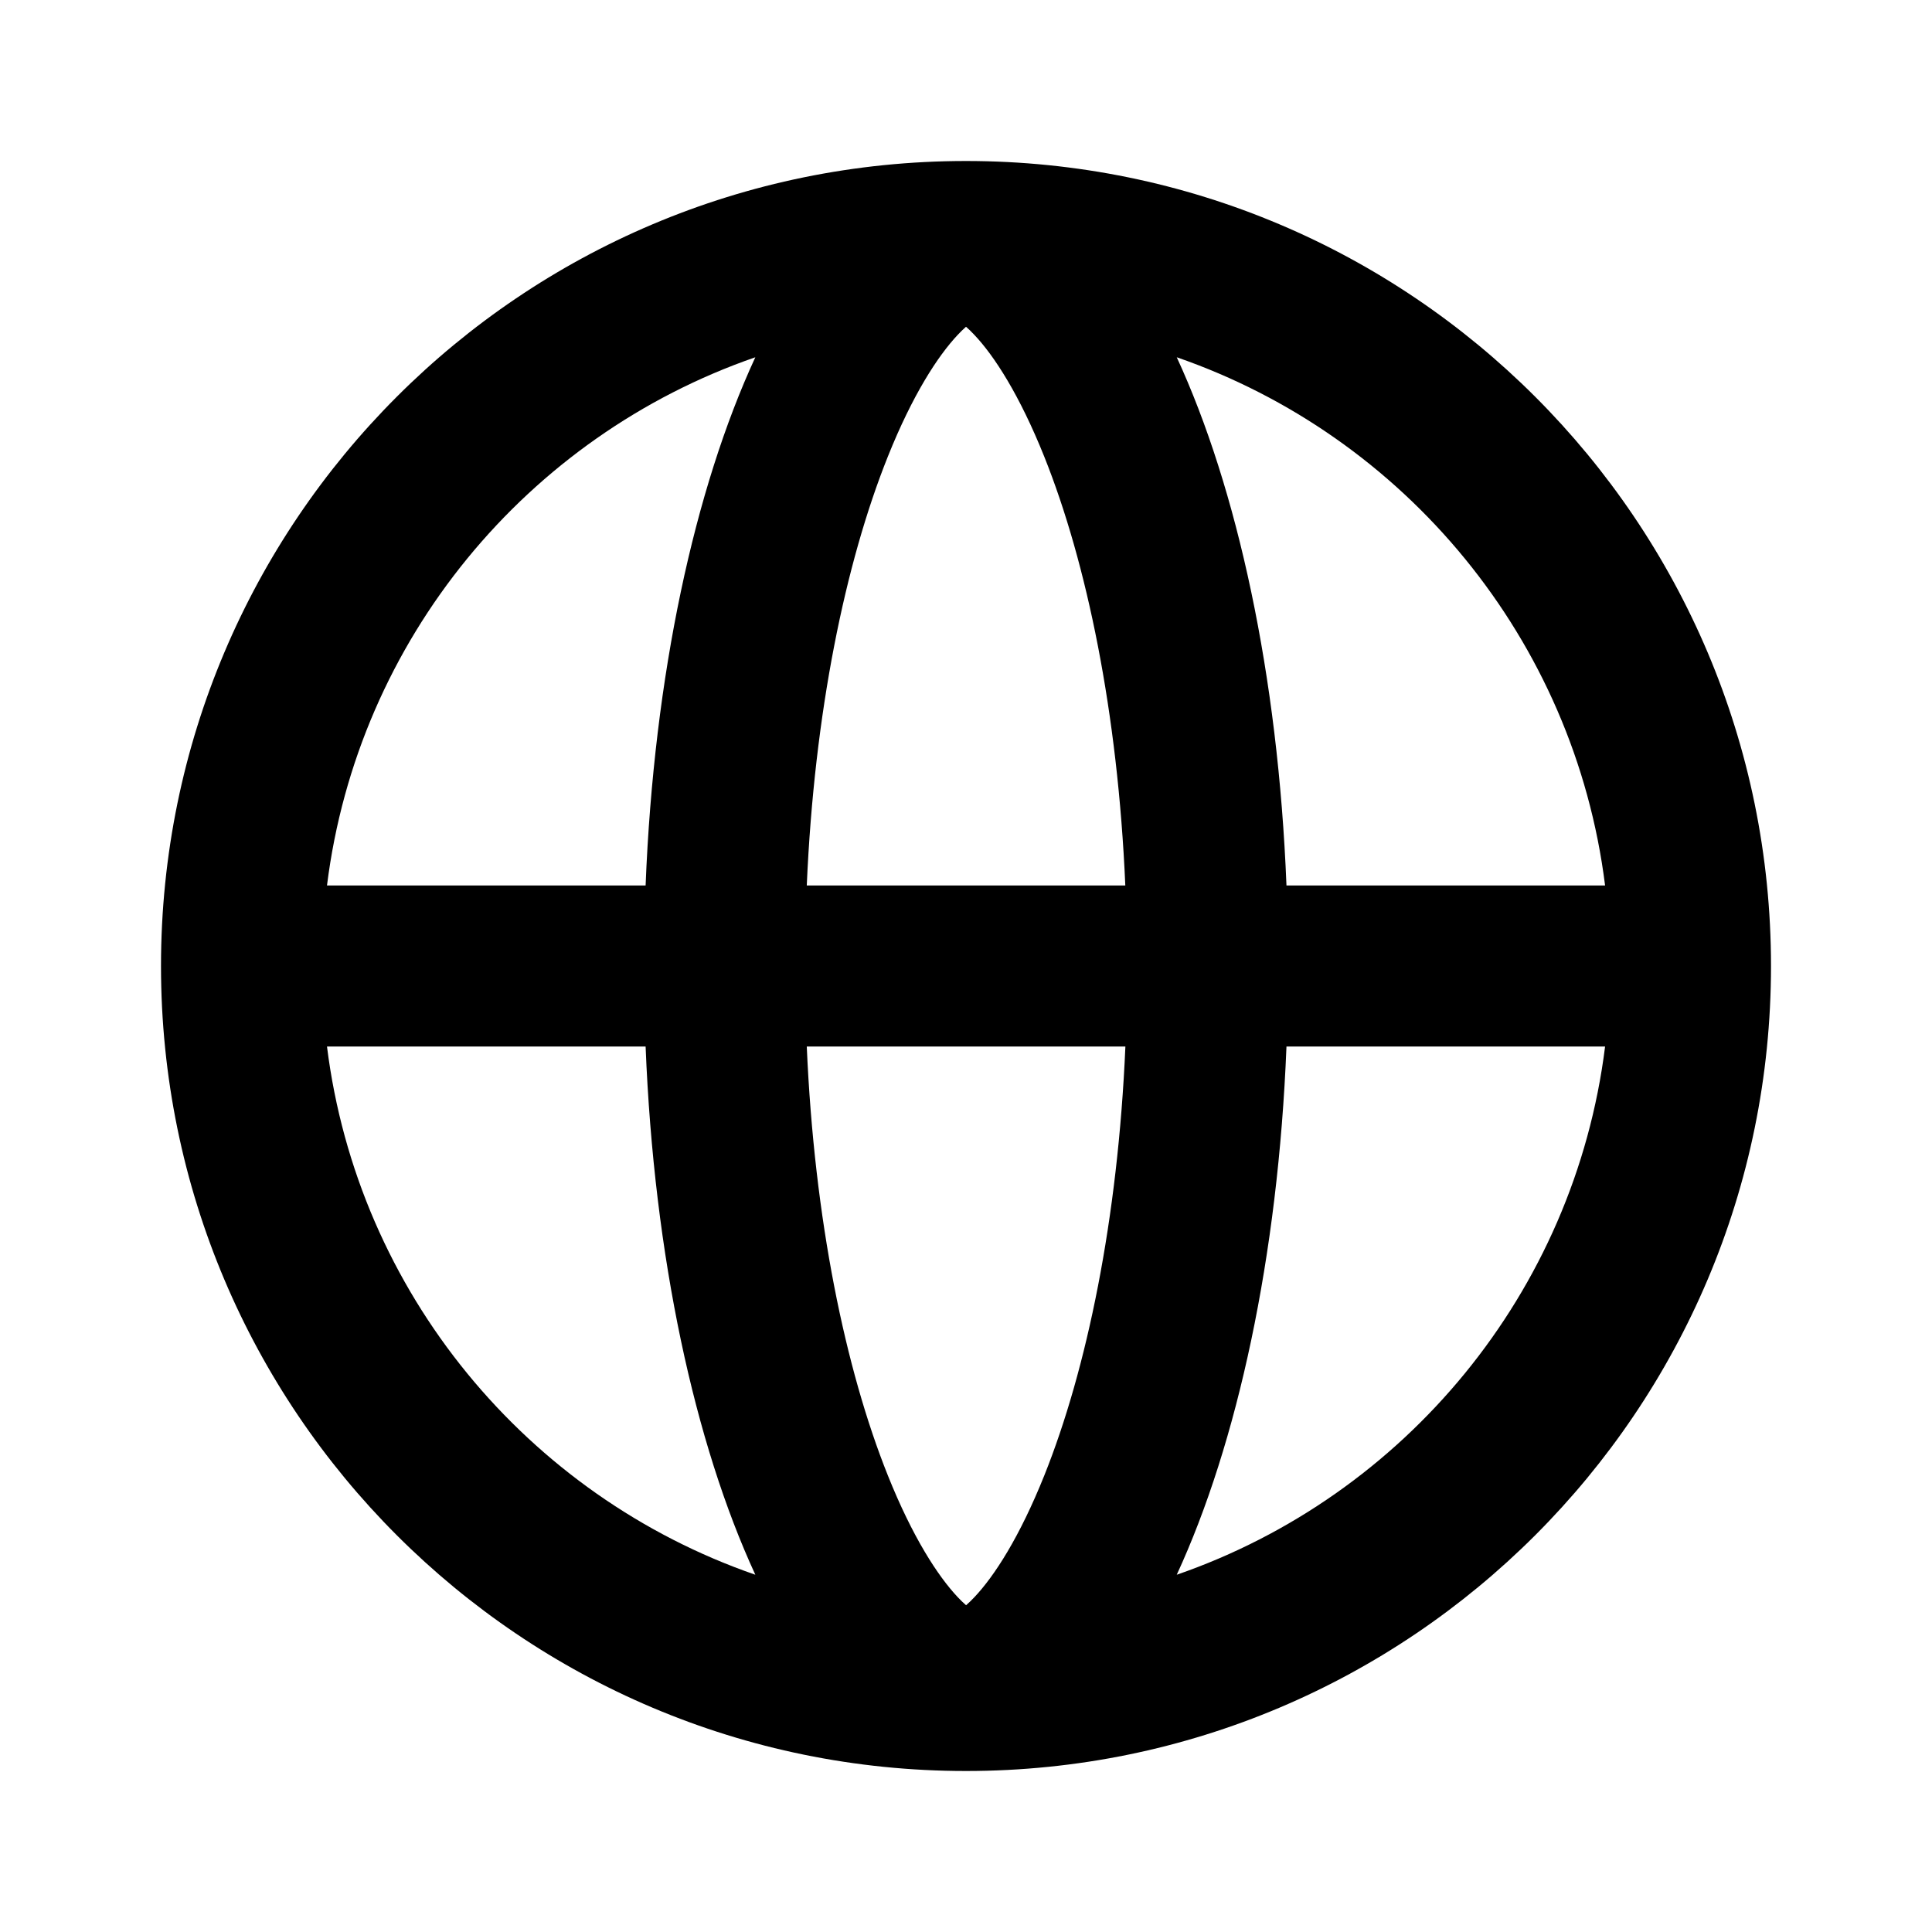
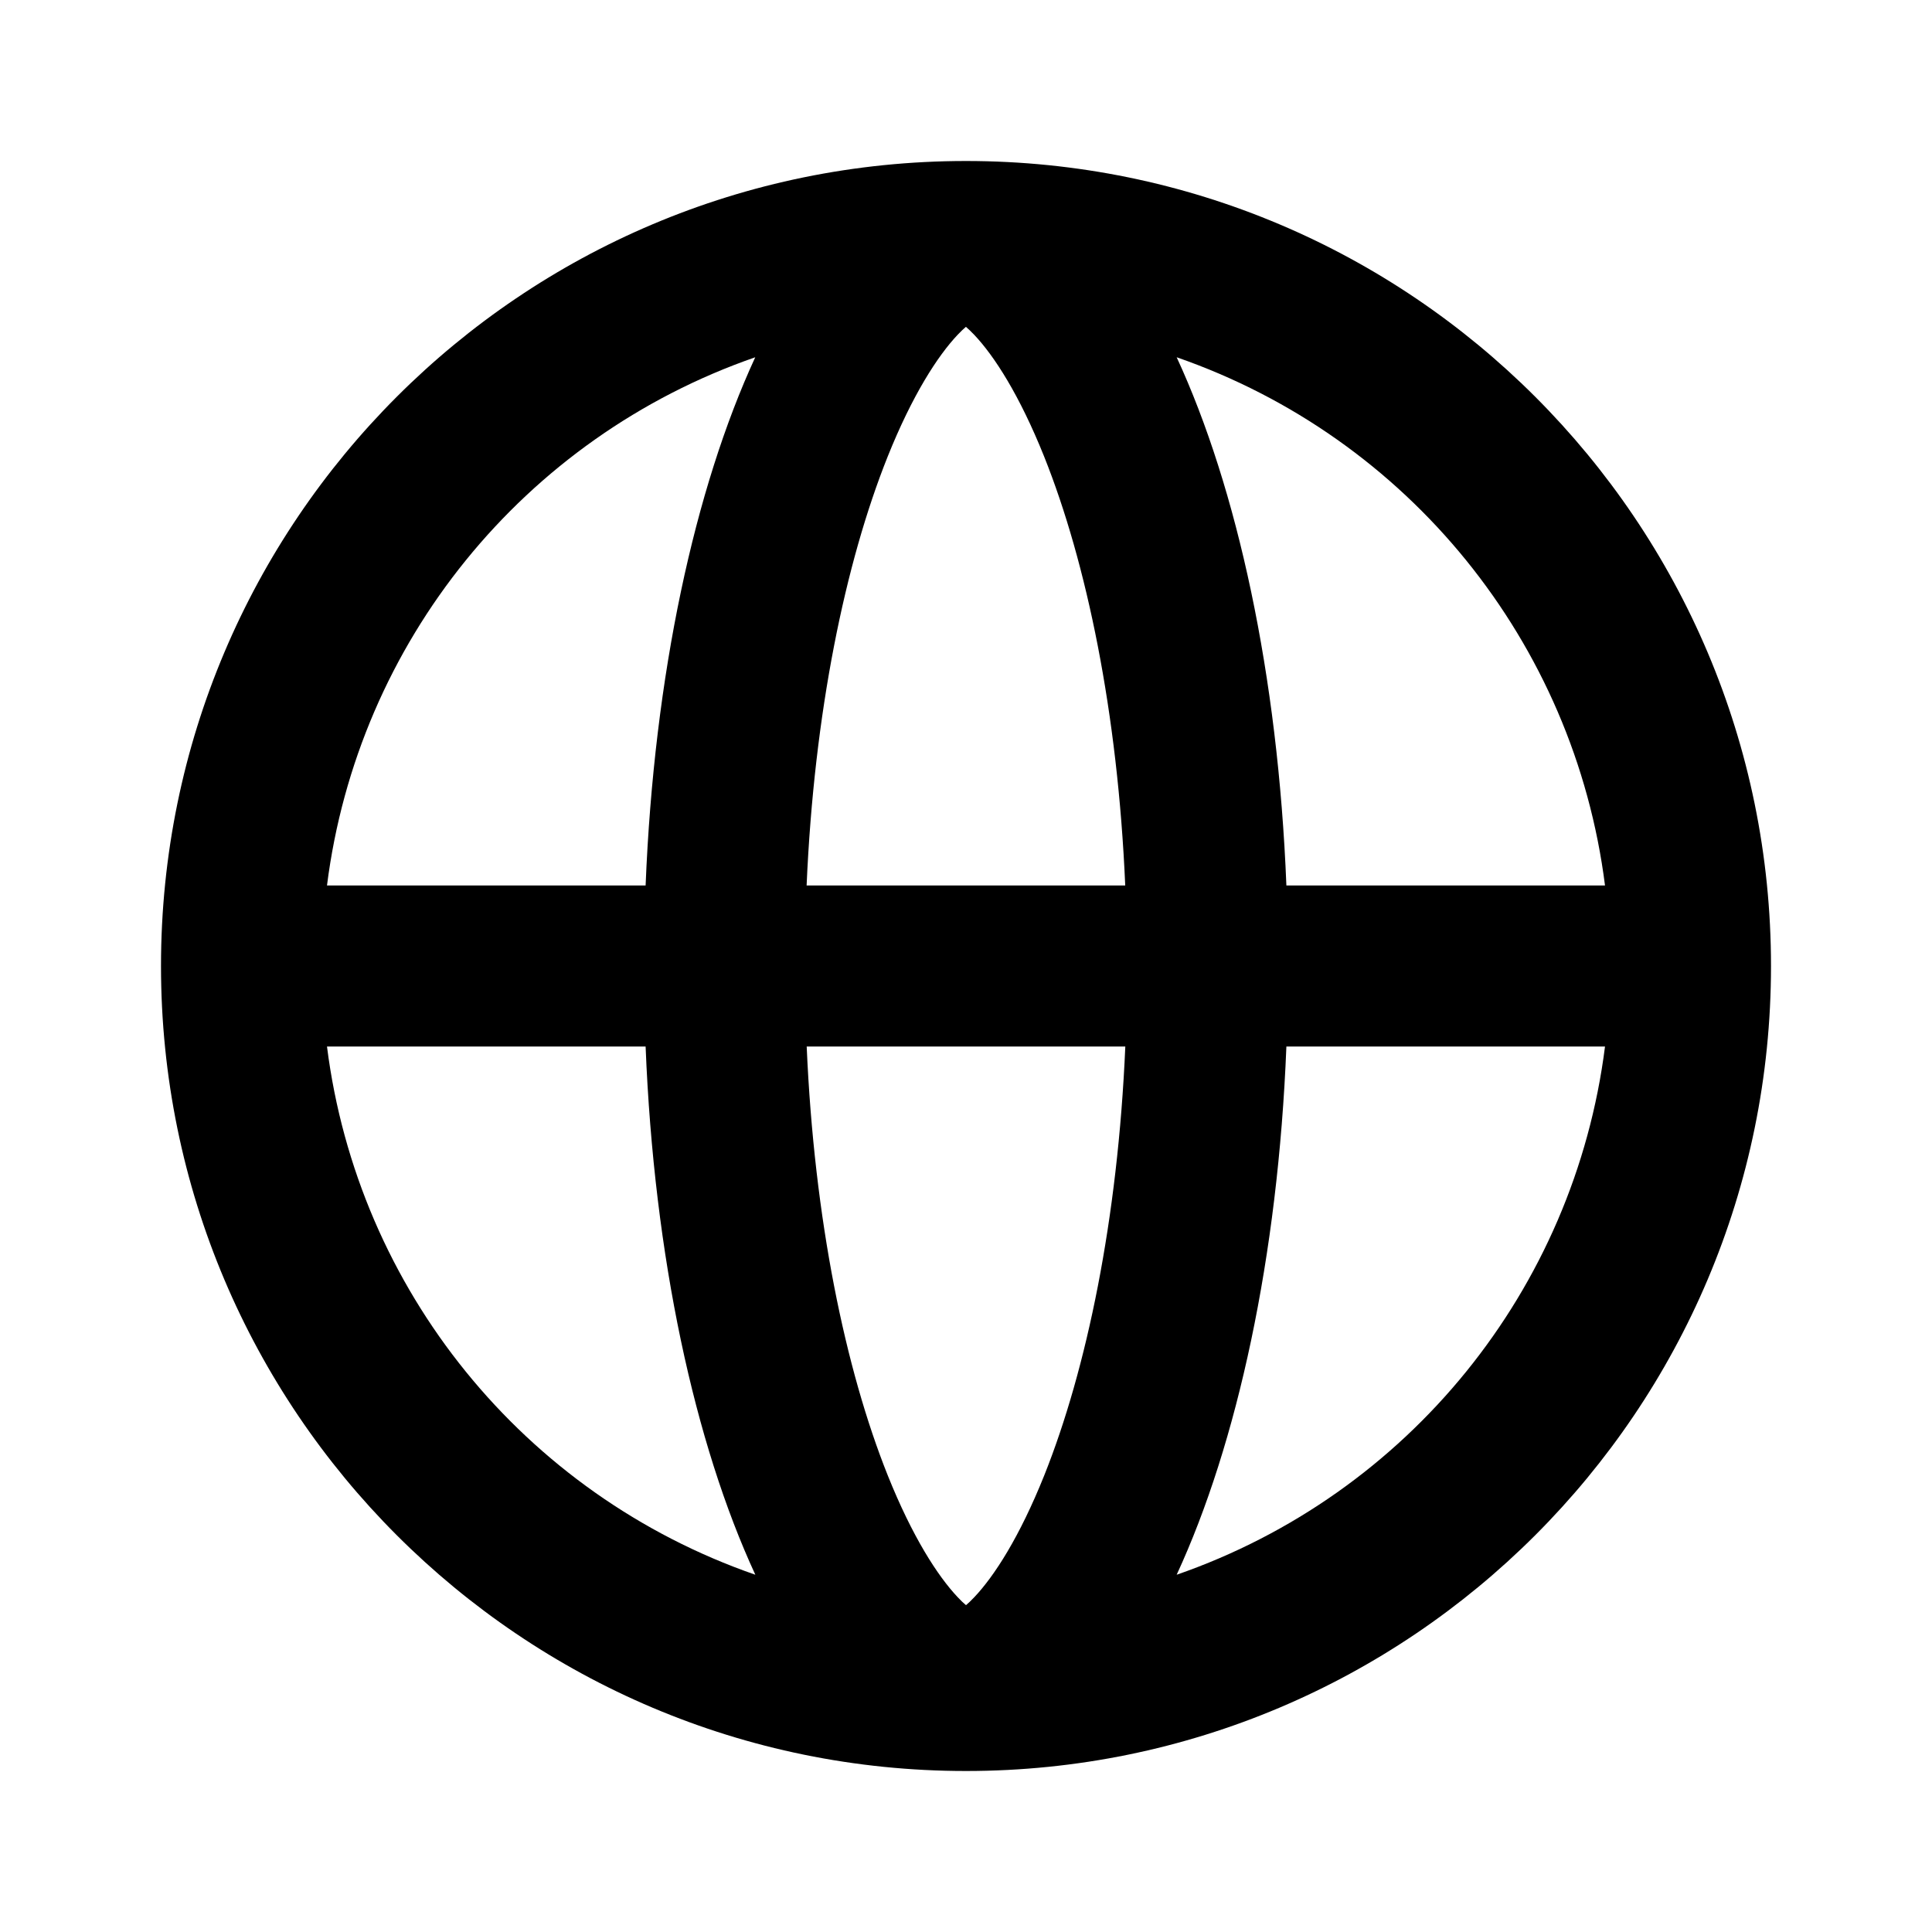
- <svg xmlns="http://www.w3.org/2000/svg" viewBox="0 0 24 24" fill="none">
-   <path fill-rule="evenodd" clip-rule="evenodd" d="M8.02 13c.104 2.615.611 4.933 1.363 6.562-2.83-.979-4.939-3.502-5.321-6.562h3.958Zm2.002 0c.093 2.15.479 4.009 1.007 5.328.306.765.621 1.25.868 1.512a1.518 1.518 0 0 0 .104.101 1.518 1.518 0 0 0 .104-.101c.247-.261.561-.746.868-1.512.528-1.319.914-3.178 1.007-5.328h-3.957Zm3.957-2h-3.957c.093-2.15.479-4.009 1.007-5.328.306-.765.621-1.25.868-1.512A1.532 1.532 0 0 1 12 4.059c.029.025.064.058.104.101.247.261.561.746.868 1.512.528 1.319.914 3.178 1.007 5.328Zm2.002 2c-.104 2.615-.611 4.933-1.363 6.562 2.83-.979 4.939-3.502 5.321-6.562h-3.958Zm3.958-2h-3.958c-.104-2.615-.611-4.933-1.363-6.562 2.83.979 4.939 3.502 5.321 6.562ZM8.02 11h-3.958c.382-3.06 2.491-5.583 5.321-6.562C8.63 6.067 8.123 8.385 8.02 11ZM22 12c0-5.523-4.477-10-10-10C6.477 2 2 6.477 2 12c0 5.523 4.477 10 10 10 5.523 0 10-4.477 10-10Z" fill="currentcolor" />
+ <svg xmlns="http://www.w3.org/2000/svg" width="24" height="24" fill="none" viewBox="0 0 24 24">
+   <path fill="currentcolor" fill-rule="evenodd" d="M8.02 13c.104 2.615.61 4.933 1.363 6.562A8.009 8.009 0 0 1 4.062 13H8.02Zm2.001 0c.093 2.15.48 4.01 1.007 5.328.307.766.621 1.25.868 1.512.04.043.075.076.104.1.029-.024.063-.057.104-.1.247-.261.561-.746.868-1.512.527-1.319.914-3.178 1.007-5.328H10.02Zm3.958-2H10.02c.093-2.15.48-4.01 1.007-5.328.307-.766.621-1.25.868-1.512.04-.043.075-.075.104-.1.029.025.063.057.104.1.247.261.561.746.868 1.512.527 1.319.914 3.178 1.007 5.328Zm2.001 2c-.104 2.615-.61 4.933-1.363 6.562A8.009 8.009 0 0 0 19.938 13H15.98Zm3.958-2H15.98c-.104-2.615-.61-4.933-1.363-6.562A8.009 8.009 0 0 1 19.938 11ZM8.02 11H4.062a8.009 8.009 0 0 1 5.32-6.562C8.63 6.067 8.125 8.385 8.02 11ZM22 12c0-5.523-4.477-10-10-10S2 6.477 2 12s4.477 10 10 10 10-4.477 10-10Z" clip-rule="evenodd" />
</svg>
